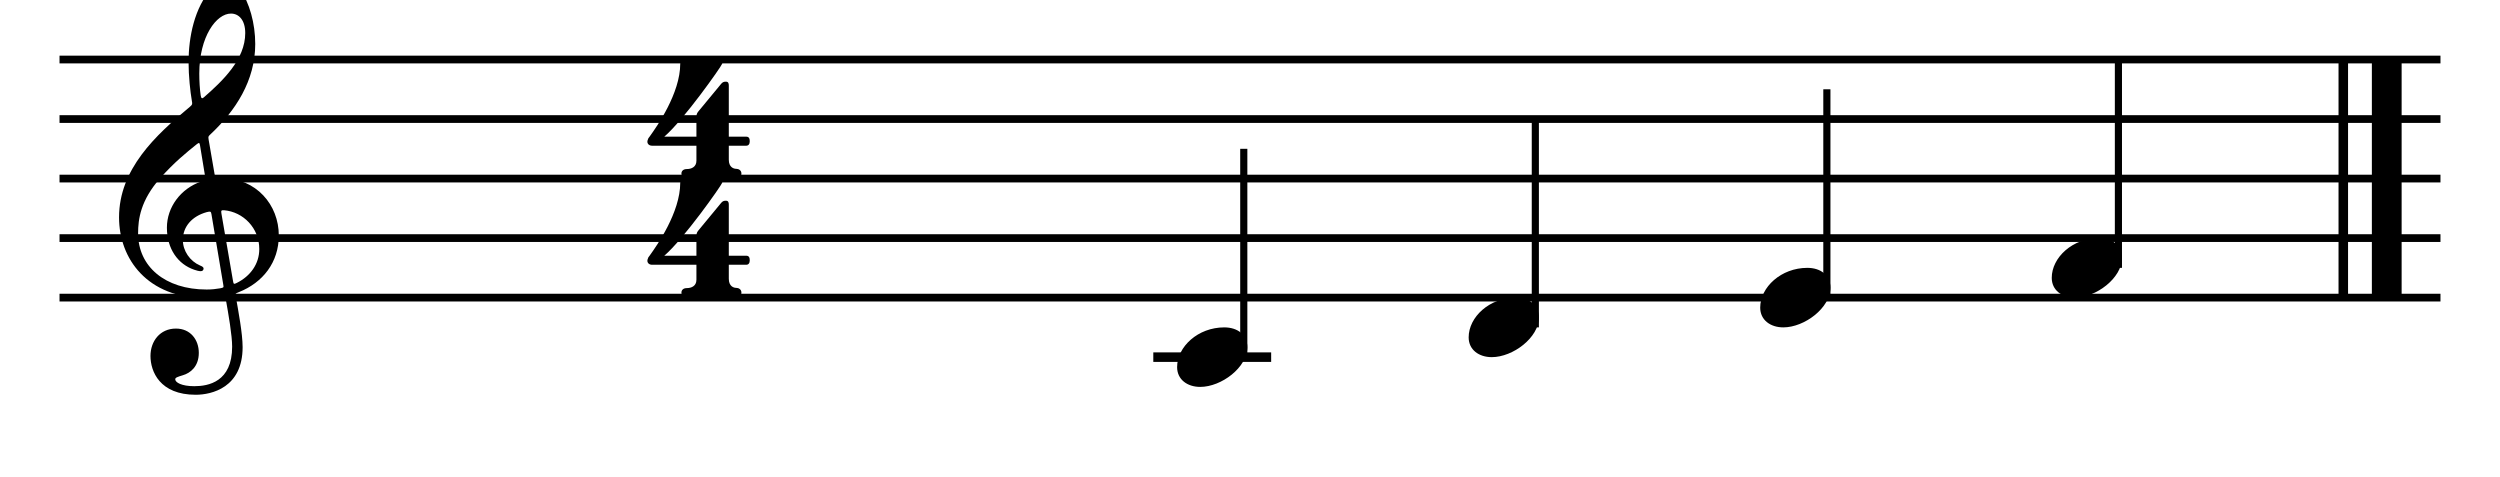
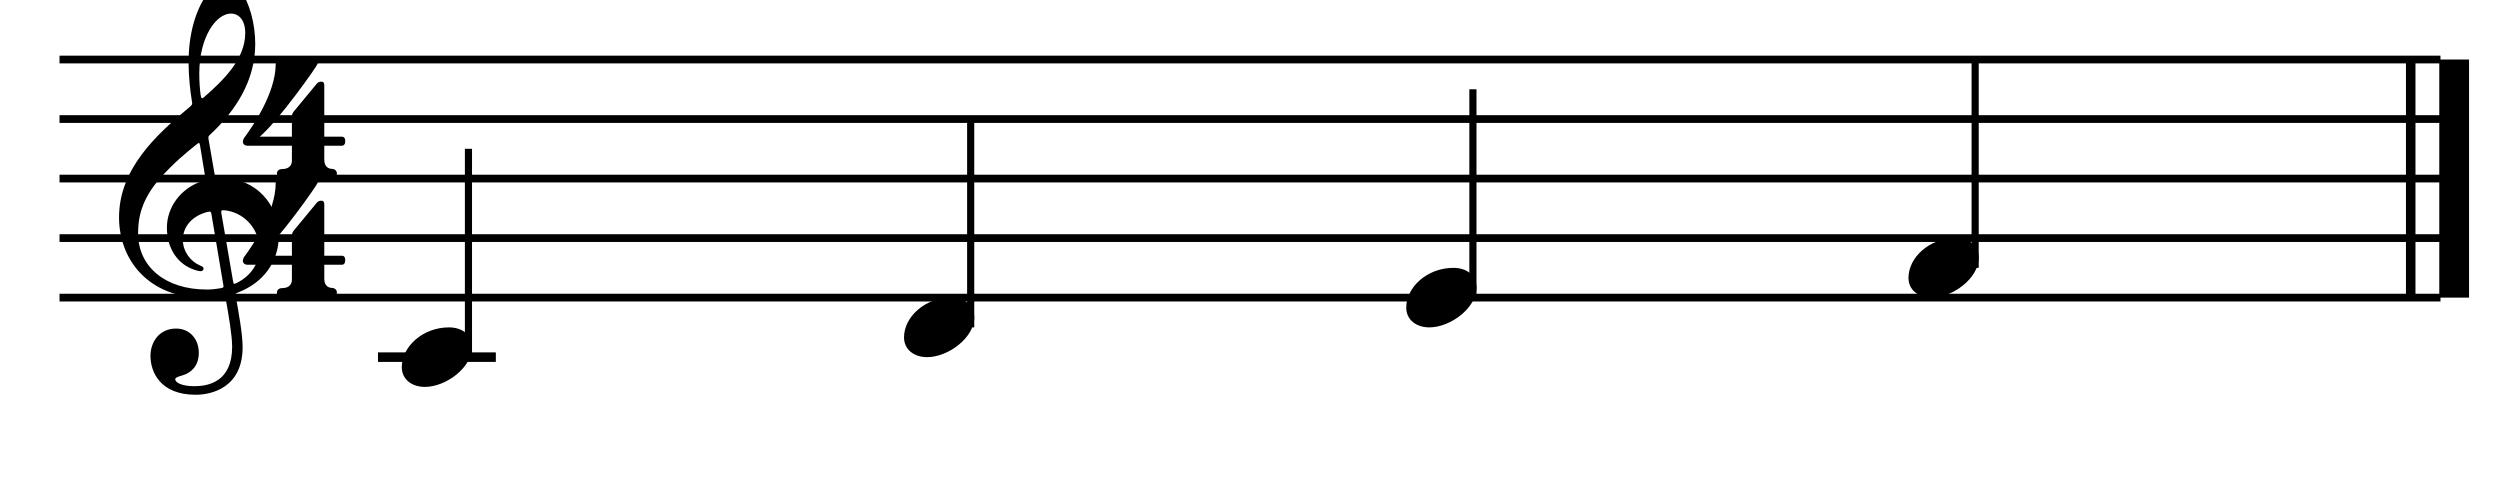
<svg xmlns="http://www.w3.org/2000/svg" width="294" height="56" viewBox="-250 -250 10500 2000">
  <line x1="0" y1="0" x2="10000" y2="0" stroke="black" stroke-width="32.5" />
  <line x1="0" y1="250" x2="10000" y2="250" stroke="black" stroke-width="32.5" />
  <line x1="0" y1="500" x2="10000" y2="500" stroke="black" stroke-width="32.5" />
  <line x1="0" y1="750" x2="10000" y2="750" stroke="black" stroke-width="32.5" />
  <line x1="0" y1="1000" x2="10000" y2="1000" stroke="black" stroke-width="32.5" />
  <path d="M364 252C387 252 413 250 433 246C444 244 446 243 448 255C460 322 475 409 475 456C475 604 375 622 316 622C262 622 236 606 236 593C236 586 245 583 268 576C299 567 335 540 335 482C335 427 300 380 239 380C172 380 132 433 132 495C132 560 171 658 322 658C389 658 519 628 519 458C519 401 501 306 490 244C488 232 489 233 503 227C604 187 671 102 671 -11C671 -139 577 -252 430 -252C404 -252 404 -252 401 -270L376 -415C374 -427 376 -428 382 -434C490 -535 572 -662 572 -815C572 -902 548 -988 507 -1048C492 -1070 466 -1098 455 -1098C441 -1098 410 -1072 390 -1050C316 -968 292 -843 292 -739C292 -681 299 -616 306 -575C308 -563 309 -561 297 -551C153 -432 0 -289 0 -87C0 87 119 252 364 252ZM80 -20C80 -79 90 -158 173 -252C233 -319 279 -356 326 -394C336 -402 338 -401 340 -390L361 -262C364 -243 364 -244 346 -238C258 -208 201 -129 201 -44C201 46 248 110 316 133C324 136 336 139 343 139C351 139 355 134 355 128C355 121 347 118 340 115C298 97 268 54 268 8C268 -49 307 -92 368 -109C384 -113 386 -112 388 -101L438 197C440 208 439 208 424 211C408 214 388 216 368 216C193 216 80 119 80 -20ZM470 -943C503 -943 530 -916 530 -861C530 -750 435 -660 356 -591C349 -585 345 -586 343 -599C339 -625 337 -659 337 -691C337 -847 409 -943 470 -943ZM441 -117C522 -110 589 -42 589 46C589 109 551 160 495 188C483 194 481 194 479 182L430 -103C428 -115 429 -118 441 -117Z" fill="black" transform="translate(250, 750)" />
-   <path d="M40 112L226 112L226 175C226 202 204 210 186 210C170 210 163 219 163 229C163 239 167 250 182 250L395 250C405 250 415 243 415 229C415 215 403 209 393 209C383 209 362 203 362 171L362 112L435 112C445 112 450 105 450 93C450 81 446 74 435 74L362 74L362 -140C362 -148 361 -157 350 -157C341 -157 336 -155 330 -148L235 -33C231 -28 226 -22 226 -10L226 74L91 74C171 6 331 -221 334 -232C334 -234 335 -235 335 -237C335 -245 328 -251 320 -251C311 -251 270 -249 252 -249C234 -249 189 -251 181 -251C172 -251 158 -248 158 -232C158 -108 60 31 30 73L24 81C24 82 23 83 23 84C21 88 20 92 20 95C20 105 28 112 40 112Z" fill="black" transform="translate(2448.98, 250)" />
-   <path d="M40 112L226 112L226 175C226 202 204 210 186 210C170 210 163 219 163 229C163 239 167 250 182 250L395 250C405 250 415 243 415 229C415 215 403 209 393 209C383 209 362 203 362 171L362 112L435 112C445 112 450 105 450 93C450 81 446 74 435 74L362 74L362 -140C362 -148 361 -157 350 -157C341 -157 336 -155 330 -148L235 -33C231 -28 226 -22 226 -10L226 74L91 74C171 6 331 -221 334 -232C334 -234 335 -235 335 -237C335 -245 328 -251 320 -251C311 -251 270 -249 252 -249C234 -249 189 -251 181 -251C172 -251 158 -248 158 -232C158 -108 60 31 30 73L24 81C24 82 23 83 23 84C21 88 20 92 20 95C20 105 28 112 40 112Z" fill="black" transform="translate(2448.98, 750)" />
-   <path d="M0 42C0 94 43 125 97 125C186 125 295 43 295 -42C295 -93 255 -125 198 -125C88 -125 0 -44 0 42Z" fill="black" transform="translate(4693.878, 1250)" />
-   <line x1="4593.878" y1="1250" x2="5088.878" y2="1250" stroke="black" stroke-width="40" />
-   <line x1="4973.878" y1="375" x2="4973.878" y2="1250" stroke="black" stroke-width="30" />
-   <path d="M20 -477C52 -404 197 -315 205 -312C209 -310 211 -308 211 -304C211 -300 209 -295 205 -288C198 -274 54 -15 54 -15C52 -11 51 -6 51 -2C51 14 63 27 79 27C89 27 99 21 104 12C104 12 259 -268 262 -274C262 -273 270 -279 274 -279C289 -276 489 -217 489 -122C489 -83 465 -57 433 -52C431 -52 428 -51 426 -51C407 -51 390 -65 390 -96L390 -107C390 -145 365 -173 337 -173C333 -173 329 -172 325 -171C288 -162 254 -146 254 -106C254 -45 316 8 375 8C388 8 402 6 417 1C497 -26 550 -91 550 -174C550 -183 549 -193 548 -203C533 -313 375 -402 363 -408C351 -415 346 -419 346 -424C346 -426 347 -428 348 -430C353 -438 508 -717 508 -717C511 -722 512 -726 512 -731C512 -747 499 -759 484 -759C474 -759 464 -754 459 -745C459 -745 300 -458 294 -449C291 -444 289 -441 285 -441C282 -441 279 -442 275 -444C266 -447 115 -505 89 -550C83 -561 75 -582 75 -603C75 -630 87 -658 129 -665L135 -665C141 -665 148 -663 151 -652L153 -645C160 -618 175 -559 226 -559C267 -559 295 -583 295 -626C295 -641 292 -657 287 -673C271 -719 204 -736 153 -736C83 -736 4 -650 4 -551C4 -527 9 -502 20 -477ZM472 -409C504 -409 529 -435 529 -466C529 -498 504 -523 472 -523C441 -523 415 -498 415 -466C415 -435 441 -409 472 -409ZM83 -207C115 -207 140 -232 140 -264C140 -295 115 -321 83 -321C52 -321 26 -295 26 -264C26 -232 52 -207 83 -207Z" fill="black" transform="translate(4841.378,-625)" />
-   <path d="M0 42C0 94 43 125 97 125C186 125 295 43 295 -42C295 -93 255 -125 198 -125C88 -125 0 -44 0 42Z" fill="black" transform="translate(5918.367, 1125)" />
-   <line x1="6198.367" y1="250" x2="6198.367" y2="1125" stroke="black" stroke-width="30" />
-   <path d="M0 42C0 94 43 125 97 125C186 125 295 43 295 -42C295 -93 255 -125 198 -125C88 -125 0 -44 0 42Z" fill="black" transform="translate(7142.857, 1000)" />
-   <line x1="7422.857" y1="125" x2="7422.857" y2="1000" stroke="black" stroke-width="30" />
-   <path d="M-4 -376C-4 -363 0 -352 14 -352L146 -352C157 -165 296 -13 458 0L458 140C458 154 469 158 482 158C495 158 506 154 506 140L506 0C668 -13 808 -165 818 -352L937 -352C951 -352 955 -363 955 -376C955 -389 951 -400 937 -400L818 -400C808 -588 668 -739 506 -752L506 -881C506 -894 495 -898 482 -898C469 -898 458 -894 458 -881L458 -752C296 -739 157 -589 146 -400L14 -400C0 -400 -4 -389 -4 -376ZM653 -400L506 -400L506 -696C646 -684 653 -562 653 -400ZM506 -352L653 -352C650 -199 631 -63 506 -48ZM316 -400C316 -562 316 -684 458 -696L458 -400ZM458 -352L458 -48C329 -63 317 -198 316 -352Z" fill="black" transform="translate(7290.357,-625)" />
-   <path d="M0 42C0 94 43 125 97 125C186 125 295 43 295 -42C295 -93 255 -125 198 -125C88 -125 0 -44 0 42Z" fill="black" transform="translate(8367.347, 875)" />
-   <line x1="8647.347" y1="0" x2="8647.347" y2="875" stroke="black" stroke-width="30" />
-   <path d="M16 -350L139 -350L139 -10C139 0 145 7 153 7L387 7L387 133C387 144 396 154 408 154L414 154C427 154 435 144 435 133L435 7L669 7C676 7 683 0 683 -10L683 -350L807 -350C815 -350 822 -358 822 -371L822 -379C822 -391 815 -400 807 -400L683 -400L683 -723C683 -731 676 -738 669 -738L435 -738L435 -882C435 -894 427 -903 414 -903L408 -903C396 -903 387 -894 387 -882L387 -738L153 -738C145 -738 139 -731 139 -723L139 -400L16 -400C7 -400 0 -391 0 -379L0 -371C0 -358 7 -350 16 -350ZM435 -43L435 -350L552 -350L552 -58C552 -48 549 -43 542 -43ZM270 -58L270 -350L387 -350L387 -43L282 -43C275 -43 270 -48 270 -58ZM270 -400L270 -679C270 -686 274 -688 279 -688L387 -688L387 -400ZM541 -688C549 -688 552 -683 552 -675L552 -400L435 -400L435 -688Z" fill="black" transform="translate(8514.847,-625)" />
-   <line x1="9591.837" y1="0" x2="9591.837" y2="1000" stroke="black" stroke-width="40" />
-   <line x1="9774.337" y1="0" x2="9774.337" y2="1000" stroke="black" stroke-width="125" />
+   <path d="M40 112L226 112L226 175C226 202 204 210 186 210C170 210 163 219 163 229C163 239 167 250 182 250L395 250C405 250 415 243 415 229C415 215 403 209 393 209C383 209 362 203 362 171L362 112L435 112C445 112 450 105 450 93C450 81 446 74 435 74L362 74L362 -140C362 -148 361 -157 350 -157C341 -157 336 -155 330 -148L235 -33C231 -28 226 -22 226 -10L226 74L91 74C171 6 331 -221 334 -232C334 -234 335 -235 335 -237C335 -245 328 -251 320 -251C311 -251 270 -249 252 -249C234 -249 189 -251 181 -251C172 -251 158 -248 158 -232C158 -108 60 31 30 73L24 81C24 82 23 83 23 84C21 88 20 92 20 95C20 105 28 112 40 112Z" fill="black" transform="translate(750, 250)" />
+   <path d="M40 112L226 112L226 175C226 202 204 210 186 210C170 210 163 219 163 229C163 239 167 250 182 250L395 250C405 250 415 243 415 229C415 215 403 209 393 209C383 209 362 203 362 171L362 112L435 112C445 112 450 105 450 93C450 81 446 74 435 74L362 74L362 -140C362 -148 361 -157 350 -157C341 -157 336 -155 330 -148L235 -33C231 -28 226 -22 226 -10L226 74L91 74C171 6 331 -221 334 -232C334 -234 335 -235 335 -237C335 -245 328 -251 320 -251C311 -251 270 -249 252 -249C234 -249 189 -251 181 -251C172 -251 158 -248 158 -232C158 -108 60 31 30 73L24 81C24 82 23 83 23 84C21 88 20 92 20 95C20 105 28 112 40 112Z" fill="black" transform="translate(750, 750)" />
+   <path d="M0 42C0 94 43 125 97 125C186 125 295 43 295 -42C295 -93 255 -125 198 -125C88 -125 0 -44 0 42Z" fill="black" transform="translate(1437.5, 1250)" />
+   <line x1="1337.5" y1="1250" x2="1832.5" y2="1250" stroke="black" stroke-width="40" />
+   <line x1="1717.5" y1="375" x2="1717.5" y2="1250" stroke="black" stroke-width="30" />
+   <path d="M20 -477C52 -404 197 -315 205 -312C209 -310 211 -308 211 -304C211 -300 209 -295 205 -288C198 -274 54 -15 54 -15C52 -11 51 -6 51 -2C51 14 63 27 79 27C89 27 99 21 104 12C104 12 259 -268 262 -274C262 -273 270 -279 274 -279C289 -276 489 -217 489 -122C489 -83 465 -57 433 -52C431 -52 428 -51 426 -51C407 -51 390 -65 390 -96L390 -107C390 -145 365 -173 337 -173C333 -173 329 -172 325 -171C288 -162 254 -146 254 -106C254 -45 316 8 375 8C388 8 402 6 417 1C497 -26 550 -91 550 -174C550 -183 549 -193 548 -203C533 -313 375 -402 363 -408C351 -415 346 -419 346 -424C346 -426 347 -428 348 -430C353 -438 508 -717 508 -717C511 -722 512 -726 512 -731C512 -747 499 -759 484 -759C474 -759 464 -754 459 -745C459 -745 300 -458 294 -449C291 -444 289 -441 285 -441C282 -441 279 -442 275 -444C266 -447 115 -505 89 -550C83 -561 75 -582 75 -603C75 -630 87 -658 129 -665L135 -665C141 -665 148 -663 151 -652L153 -645C160 -618 175 -559 226 -559C267 -559 295 -583 295 -626C295 -641 292 -657 287 -673C271 -719 204 -736 153 -736C83 -736 4 -650 4 -551C4 -527 9 -502 20 -477ZM472 -409C504 -409 529 -435 529 -466C529 -498 504 -523 472 -523C441 -523 415 -498 415 -466C415 -435 441 -409 472 -409ZM83 -207C115 -207 140 -232 140 -264C140 -295 115 -321 83 -321C52 -321 26 -295 26 -264C26 -232 52 -207 83 -207Z" fill="black" transform="translate(1585,-625)" />
+   <path d="M0 42C0 94 43 125 97 125C186 125 295 43 295 -42C295 -93 255 -125 198 -125C88 -125 0 -44 0 42Z" fill="black" transform="translate(3546.875, 1125)" />
+   <line x1="3826.875" y1="250" x2="3826.875" y2="1125" stroke="black" stroke-width="30" />
+   <path d="M0 42C0 94 43 125 97 125C186 125 295 43 295 -42C295 -93 255 -125 198 -125C88 -125 0 -44 0 42Z" fill="black" transform="translate(5656.25, 1000)" />
+   <line x1="5936.25" y1="125" x2="5936.25" y2="1000" stroke="black" stroke-width="30" />
+   <path d="M-4 -376C-4 -363 0 -352 14 -352L146 -352C157 -165 296 -13 458 0L458 140C458 154 469 158 482 158C495 158 506 154 506 140L506 0C668 -13 808 -165 818 -352L937 -352C951 -352 955 -363 955 -376C955 -389 951 -400 937 -400L818 -400C808 -588 668 -739 506 -752L506 -881C506 -894 495 -898 482 -898C469 -898 458 -894 458 -881L458 -752C296 -739 157 -589 146 -400L14 -400C0 -400 -4 -389 -4 -376ZM653 -400L506 -400L506 -696C646 -684 653 -562 653 -400ZM506 -352L653 -352C650 -199 631 -63 506 -48ZM316 -400C316 -562 316 -684 458 -696L458 -400ZM458 -352L458 -48C329 -63 317 -198 316 -352Z" fill="black" transform="translate(5803.75,-625)" />
+   <path d="M0 42C0 94 43 125 97 125C186 125 295 43 295 -42C295 -93 255 -125 198 -125C88 -125 0 -44 0 42Z" fill="black" transform="translate(7765.625, 875)" />
+   <line x1="8045.625" y1="0" x2="8045.625" y2="875" stroke="black" stroke-width="30" />
+   <path d="M16 -350L139 -350L139 -10C139 0 145 7 153 7L387 7L387 133C387 144 396 154 408 154L414 154C427 154 435 144 435 133L435 7L669 7C676 7 683 0 683 -10L683 -350L807 -350C815 -350 822 -358 822 -371L822 -379C822 -391 815 -400 807 -400L683 -400L683 -723C683 -731 676 -738 669 -738L435 -738L435 -882C435 -894 427 -903 414 -903L408 -903C396 -903 387 -894 387 -882L387 -738L153 -738C145 -738 139 -731 139 -723L139 -400L16 -400C7 -400 0 -391 0 -379L0 -371C0 -358 7 -350 16 -350ZM435 -43L435 -350L552 -350L552 -58C552 -48 549 -43 542 -43ZM270 -58L270 -350L387 -350L387 -43L282 -43C275 -43 270 -48 270 -58ZM270 -400L270 -679C270 -686 274 -688 279 -688L387 -688L387 -400ZM541 -688C549 -688 552 -683 552 -675L552 -400L435 -400L435 -688Z" fill="black" transform="translate(7913.125,-625)" />
+   <line x1="9875" y1="0" x2="9875" y2="1000" stroke="black" stroke-width="40" />
+   <line x1="10057.5" y1="0" x2="10057.5" y2="1000" stroke="black" stroke-width="125" />
</svg>
